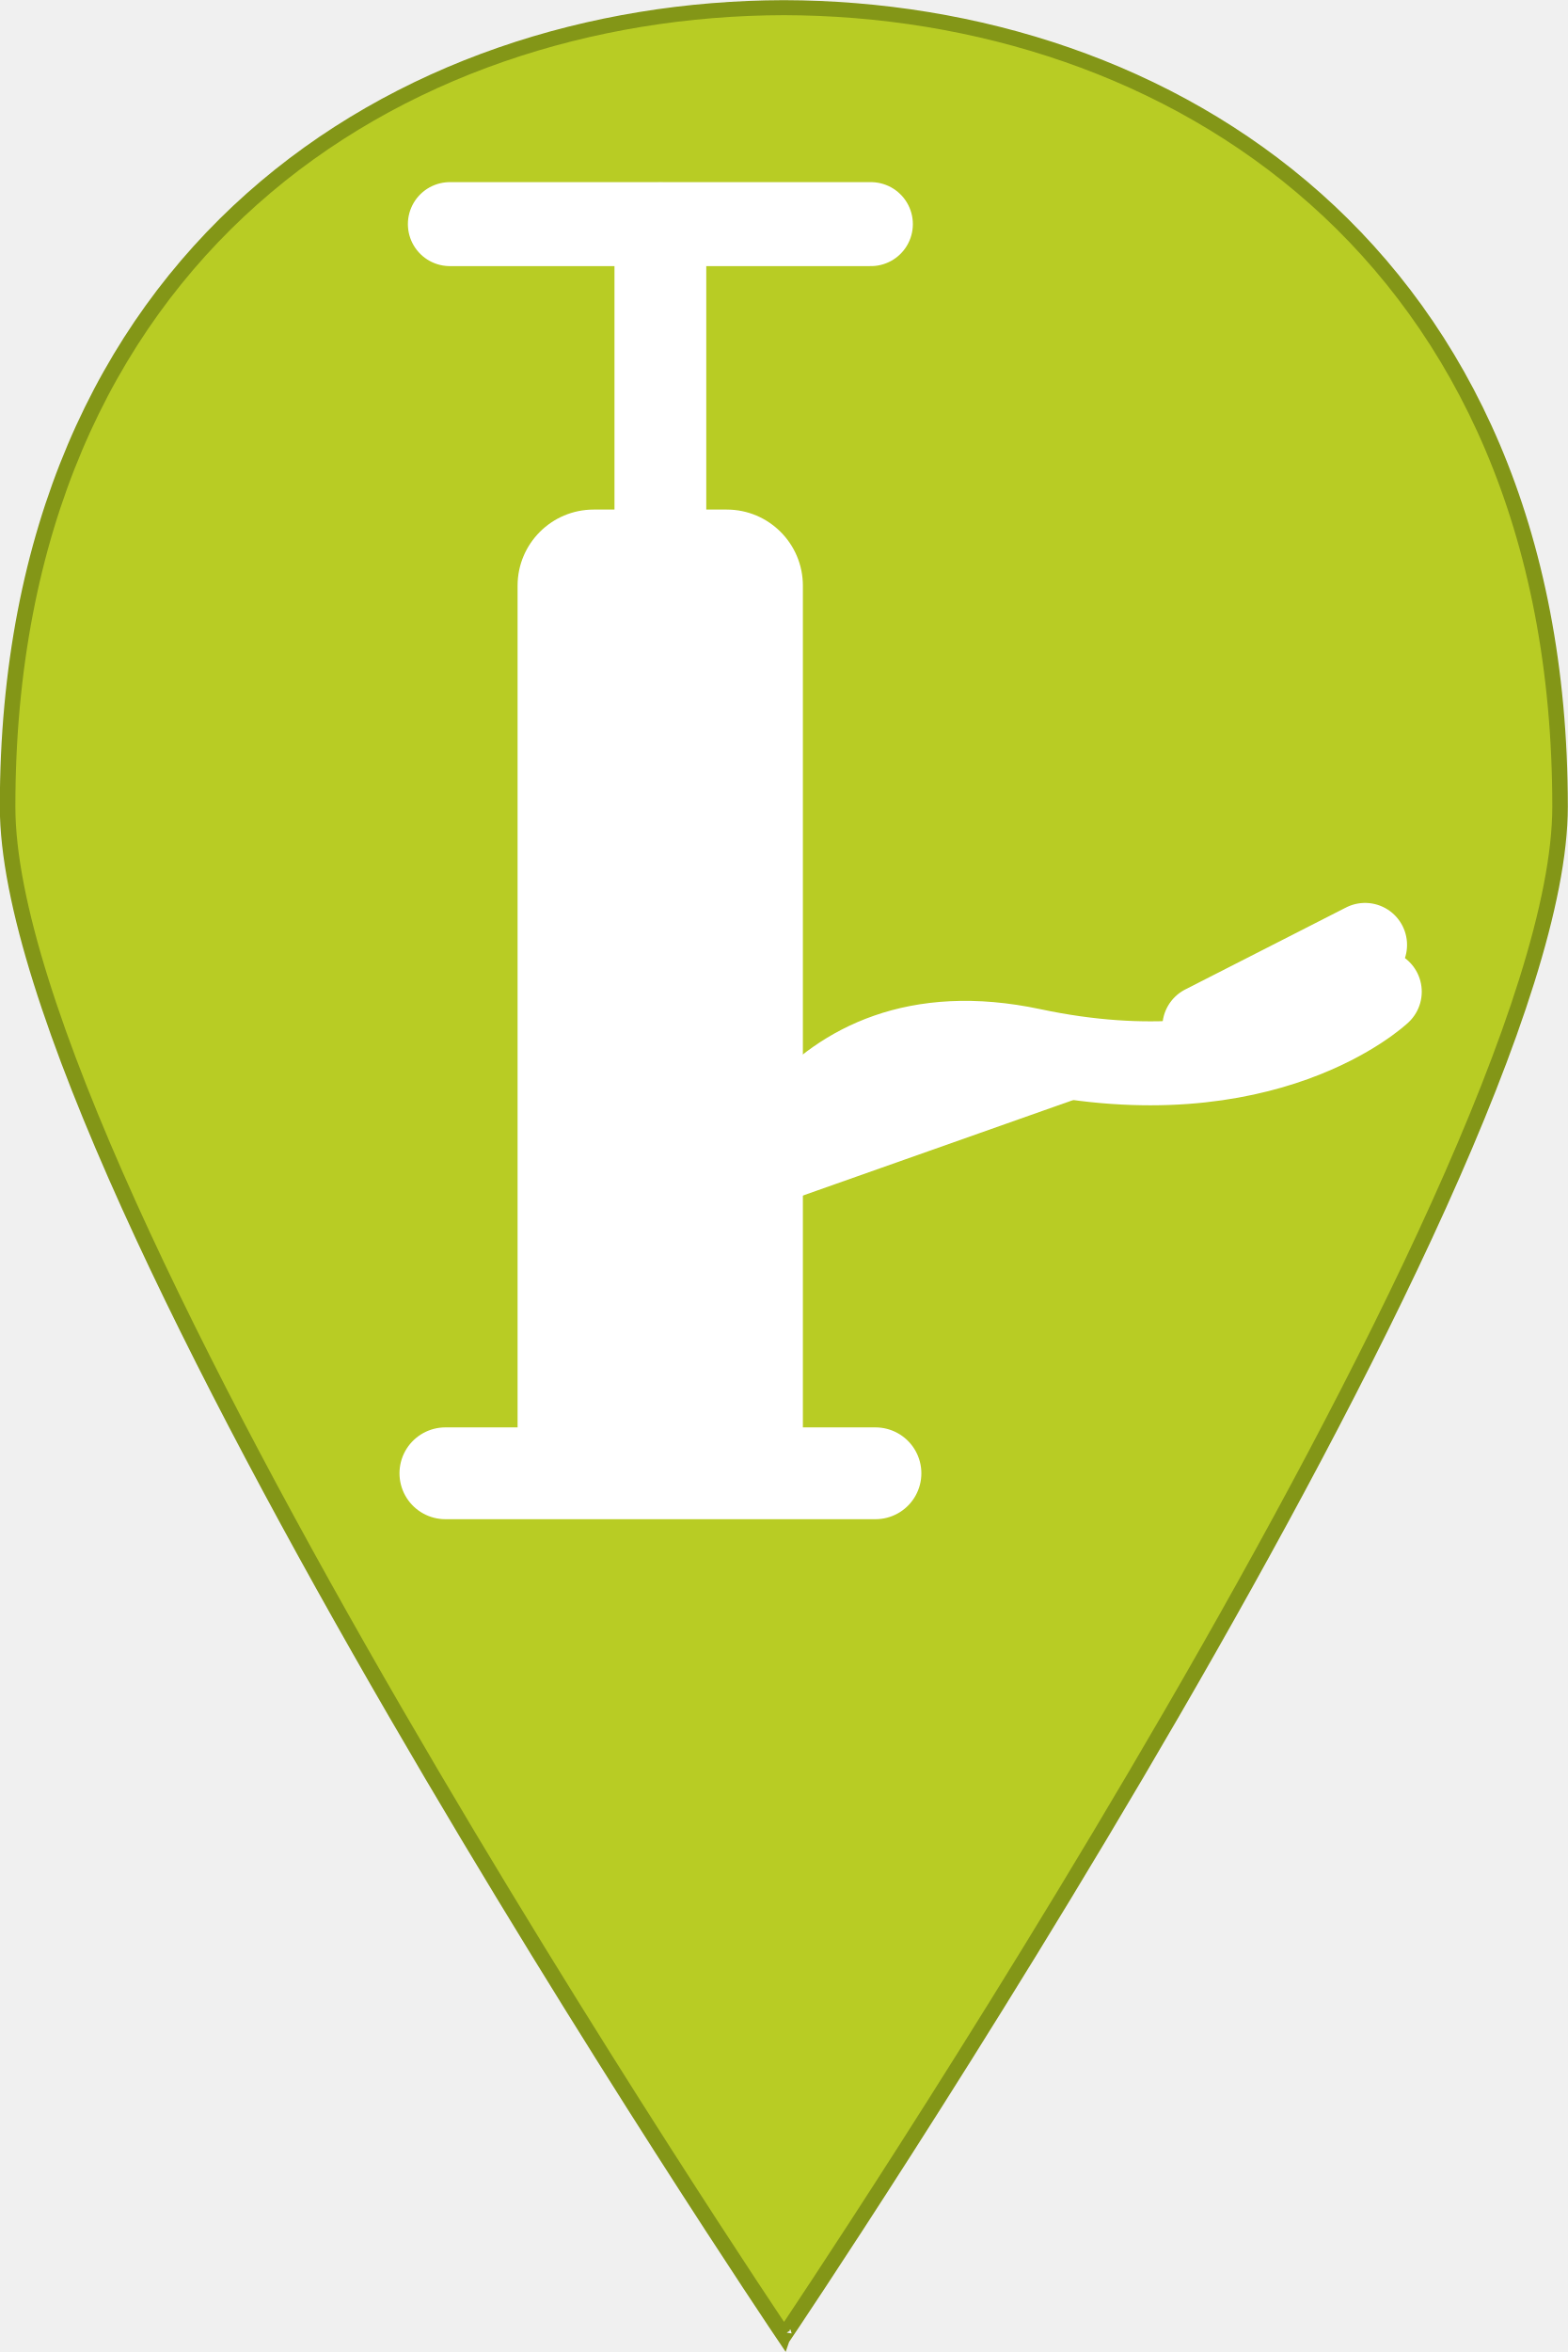
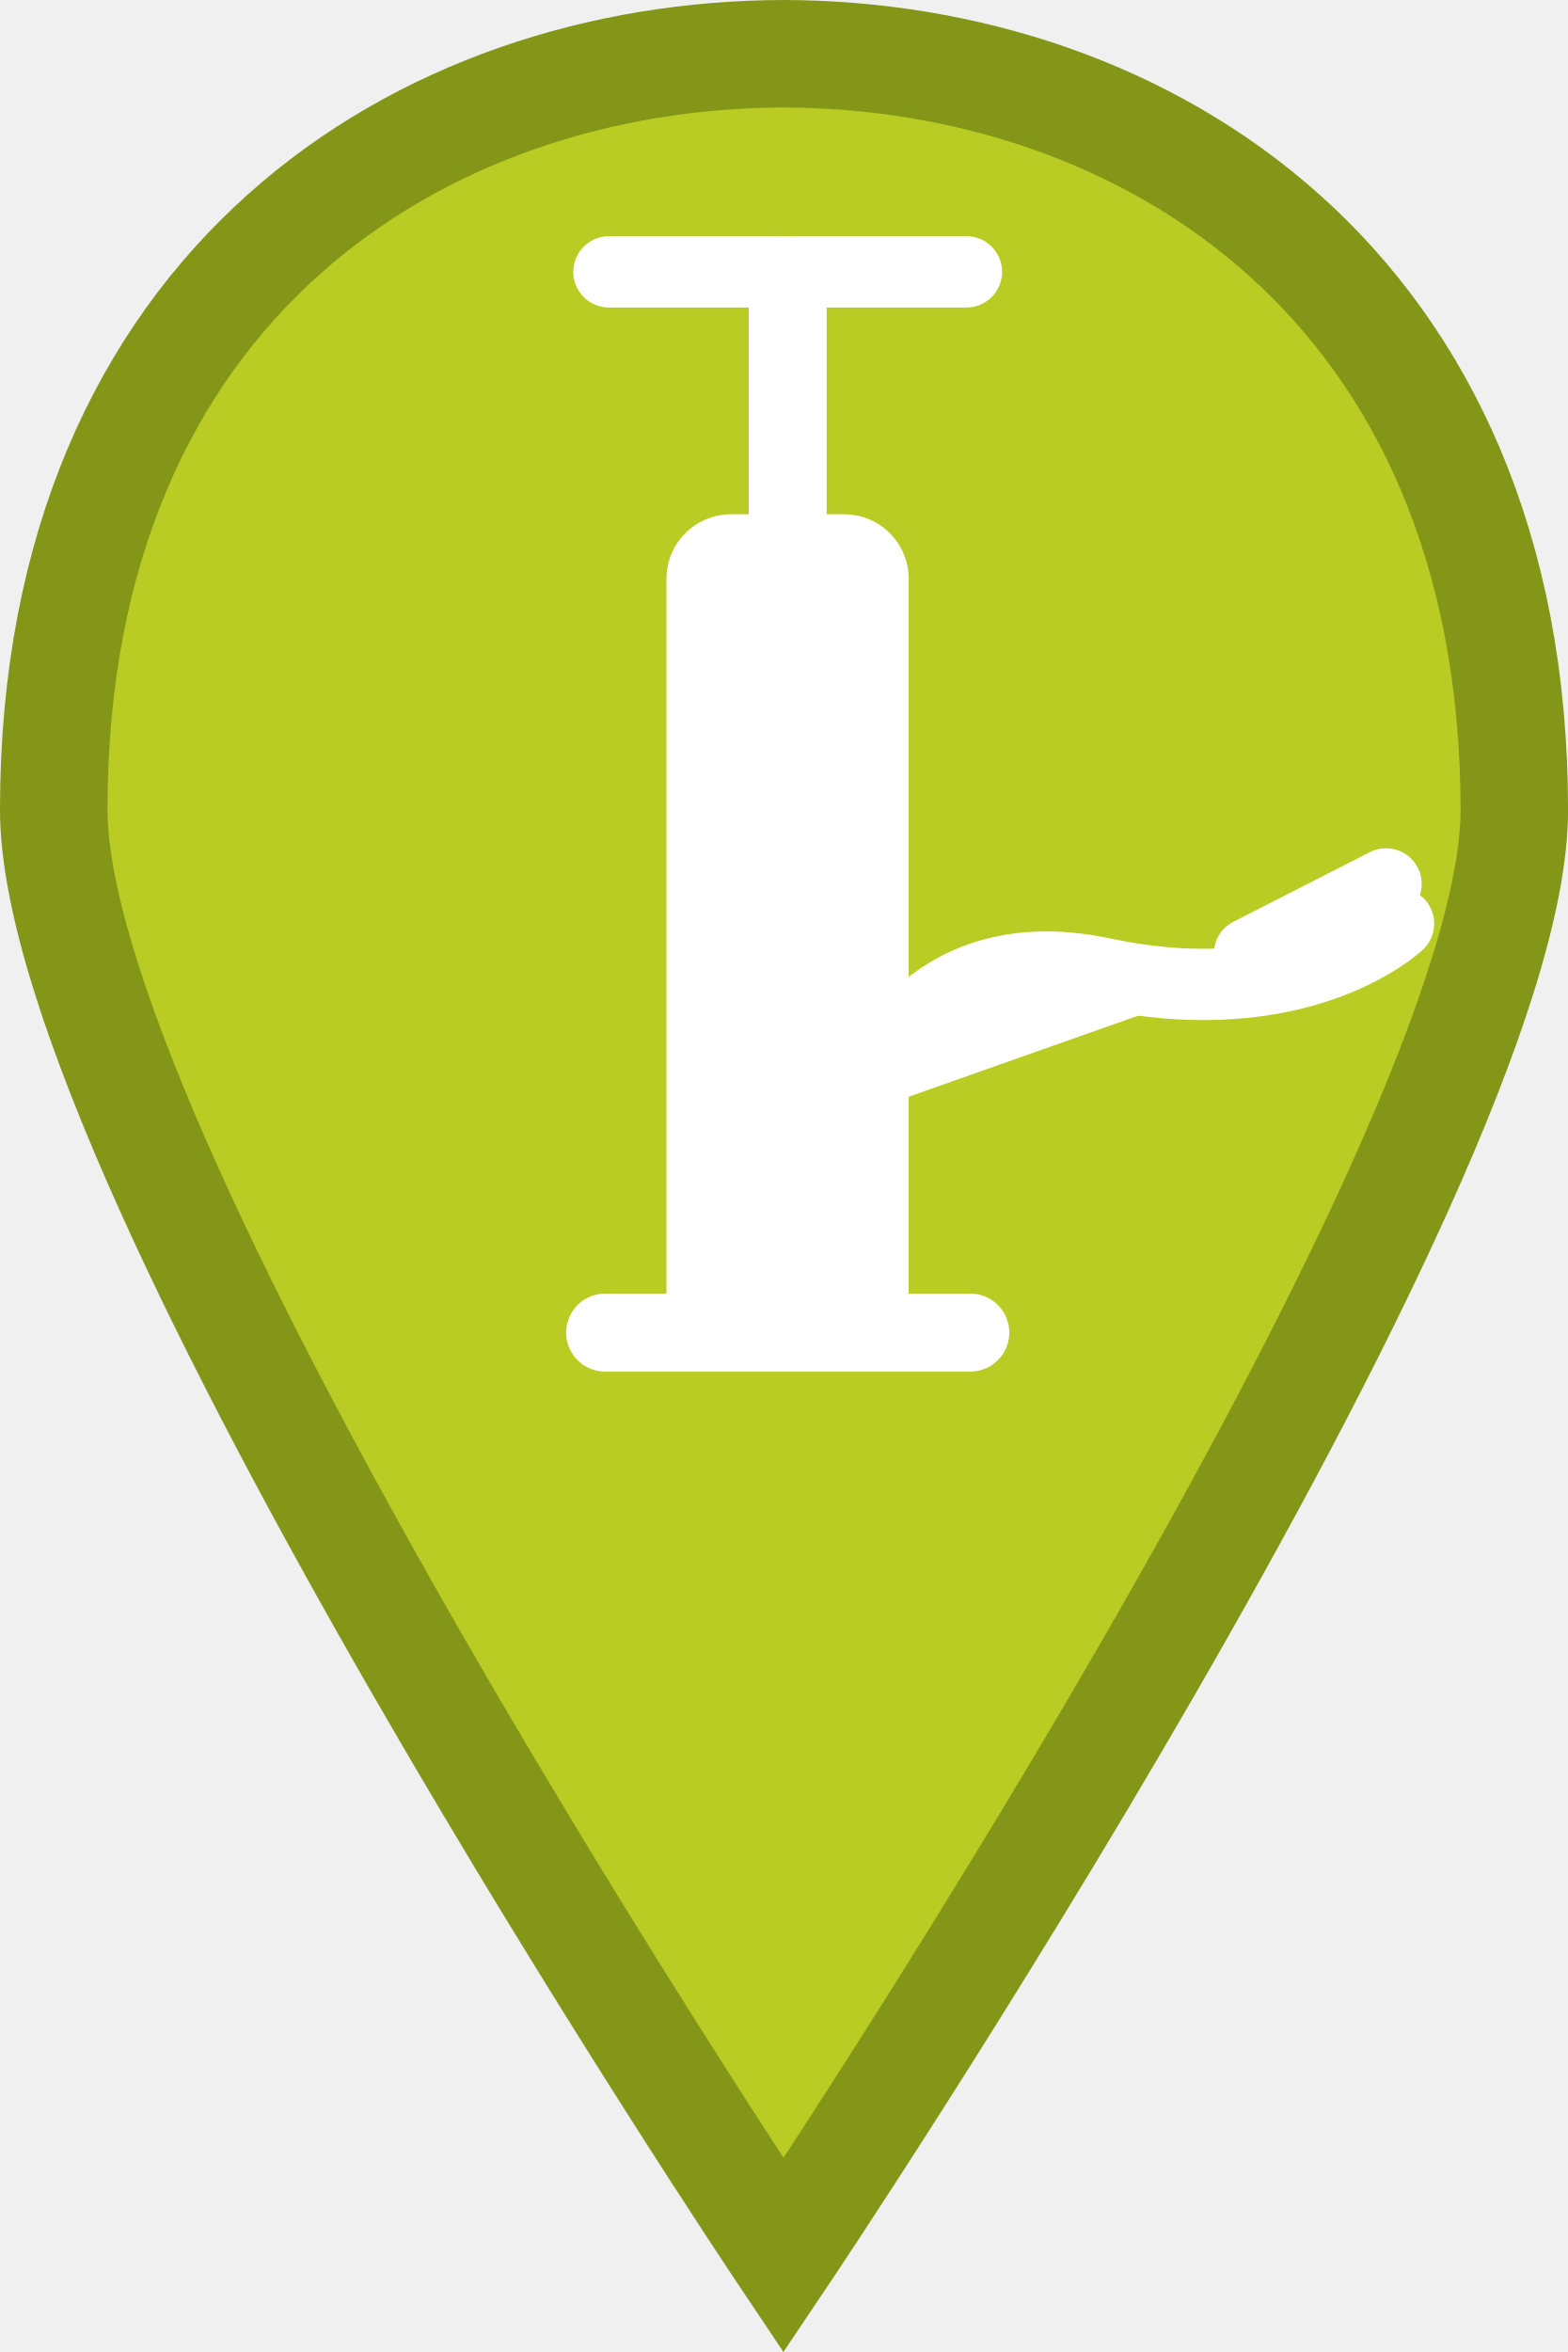
<svg xmlns="http://www.w3.org/2000/svg" version="1.1" id="Layer_1" x="0px" y="0px" viewBox="0 0 100 150" enable-background="new 0 0 365 560" xml:space="preserve" width="100" height="150">
  <defs id="defs9" />
-   <g id="g833" transform="scale(0.2850627,0.2847694)">
-     <g id="g4" transform="matrix(0.9902881,0,0,0.9574759,-5.727164,-5.654979)">
-       <path fill="#00AEEF" d="m 182.9,551.7 c 0,0.1 0.2,0.3 0.2,0.3 0,0 175.2,-269 175.2,-357.4 C 358.3,64.5 269.5,7.9 182.9,7.7 96.3,7.9 7.5,64.5 7.5,194.6 7.5,283 182.8,552 182.8,552 Z" id="path2" style="fill:#b8cc24;fill-opacity:1;stroke:#839617;stroke-width:3.51;stroke-miterlimit:4;stroke-dasharray:none;stroke-opacity:1" />
-     </g>
-   </g>
-   <g id="g841" transform="matrix(6.092594,0,0,6.092594,5.672216,11.6308)" style="fill:#ffffff;fill-opacity:1;stroke:#ffffff;stroke-opacity:1">
+   <path fill="#00AEEF" d="m 49.977,143.846 c 0,0 46.618,-69.377 46.618,-92.176 C 96.595,18.115 72.961,3.48 49.977,3.428 26.994,3.48 3.428,18.073 3.428,51.627 c 0,22.799 46.549,92.219 46.549,92.219 z" id="path2" style="fill:#b8cc24;fill-opacity:1;stroke:#839617;stroke-width:6.856;stroke-miterlimit:4;stroke-dasharray:none;stroke-opacity:1" />
+   <g id="g841" transform="matrix(5.173454,0,0,5.173454,19.29186,15.07744)" style="fill:#ffffff;fill-opacity:1;stroke:#ffffff;stroke-opacity:1">
    <path d="M 3.732,13.513 H 8.235" fill="none" stroke="#444444" stroke-linecap="round" stroke-width="0.961" id="path2-36" style="fill:#ffffff;fill-opacity:1;stroke:#ffffff;stroke-opacity:1" />
    <rect x="4.488" y="3.425" width="2.987" height="10.392" rx="0.797" ry="0.797" clip-rule="evenodd" color="#000000" color-rendering="auto" fill="#444444" fill-rule="evenodd" image-rendering="auto" shape-rendering="auto" solid-color="#000000" style="isolation:auto;mix-blend-mode:normal;fill:#ffffff;fill-opacity:1;stroke:none;stroke-opacity:1" id="rect4" />
    <path d="M 5.983,3.598 V 0.481" color="#000000" color-rendering="auto" fill="none" image-rendering="auto" shape-rendering="auto" solid-color="#000000" stroke="#444444" stroke-linecap="round" stroke-width="0.961" style="isolation:auto;mix-blend-mode:normal;fill:#ffffff;fill-opacity:1;stroke:#ffffff;stroke-opacity:1" id="path6" />
    <path d="M 3.779,0.437 H 8.187" color="#000000" color-rendering="auto" fill="none" image-rendering="auto" shape-rendering="auto" solid-color="#000000" stroke="#444444" stroke-linecap="round" stroke-width="0.879" style="isolation:auto;mix-blend-mode:normal;fill:#ffffff;fill-opacity:1;stroke:#ffffff;stroke-opacity:1" id="path8" />
    <path d="m 6.84,10.83 c 0,0 0.582,-2.266 3.032,-1.745 2.449,0.52 3.643,-0.613 3.643,-0.613" color="#000000" color-rendering="auto" fill="none" image-rendering="auto" shape-rendering="auto" solid-color="#000000" stroke="#444444" stroke-linecap="round" stroke-width="0.879" style="isolation:auto;mix-blend-mode:normal;fill:#ffffff;fill-opacity:1;stroke:#ffffff;stroke-opacity:1" id="path10" />
    <path d="M 11.678,8.84 13.361,7.982" color="#000000" color-rendering="auto" fill="none" image-rendering="auto" shape-rendering="auto" solid-color="#000000" stroke="#444444" stroke-linecap="round" stroke-width="0.879" style="isolation:auto;mix-blend-mode:normal;fill:#ffffff;fill-opacity:1;stroke:#ffffff;stroke-opacity:1" id="path12" />
  </g>
</svg>
